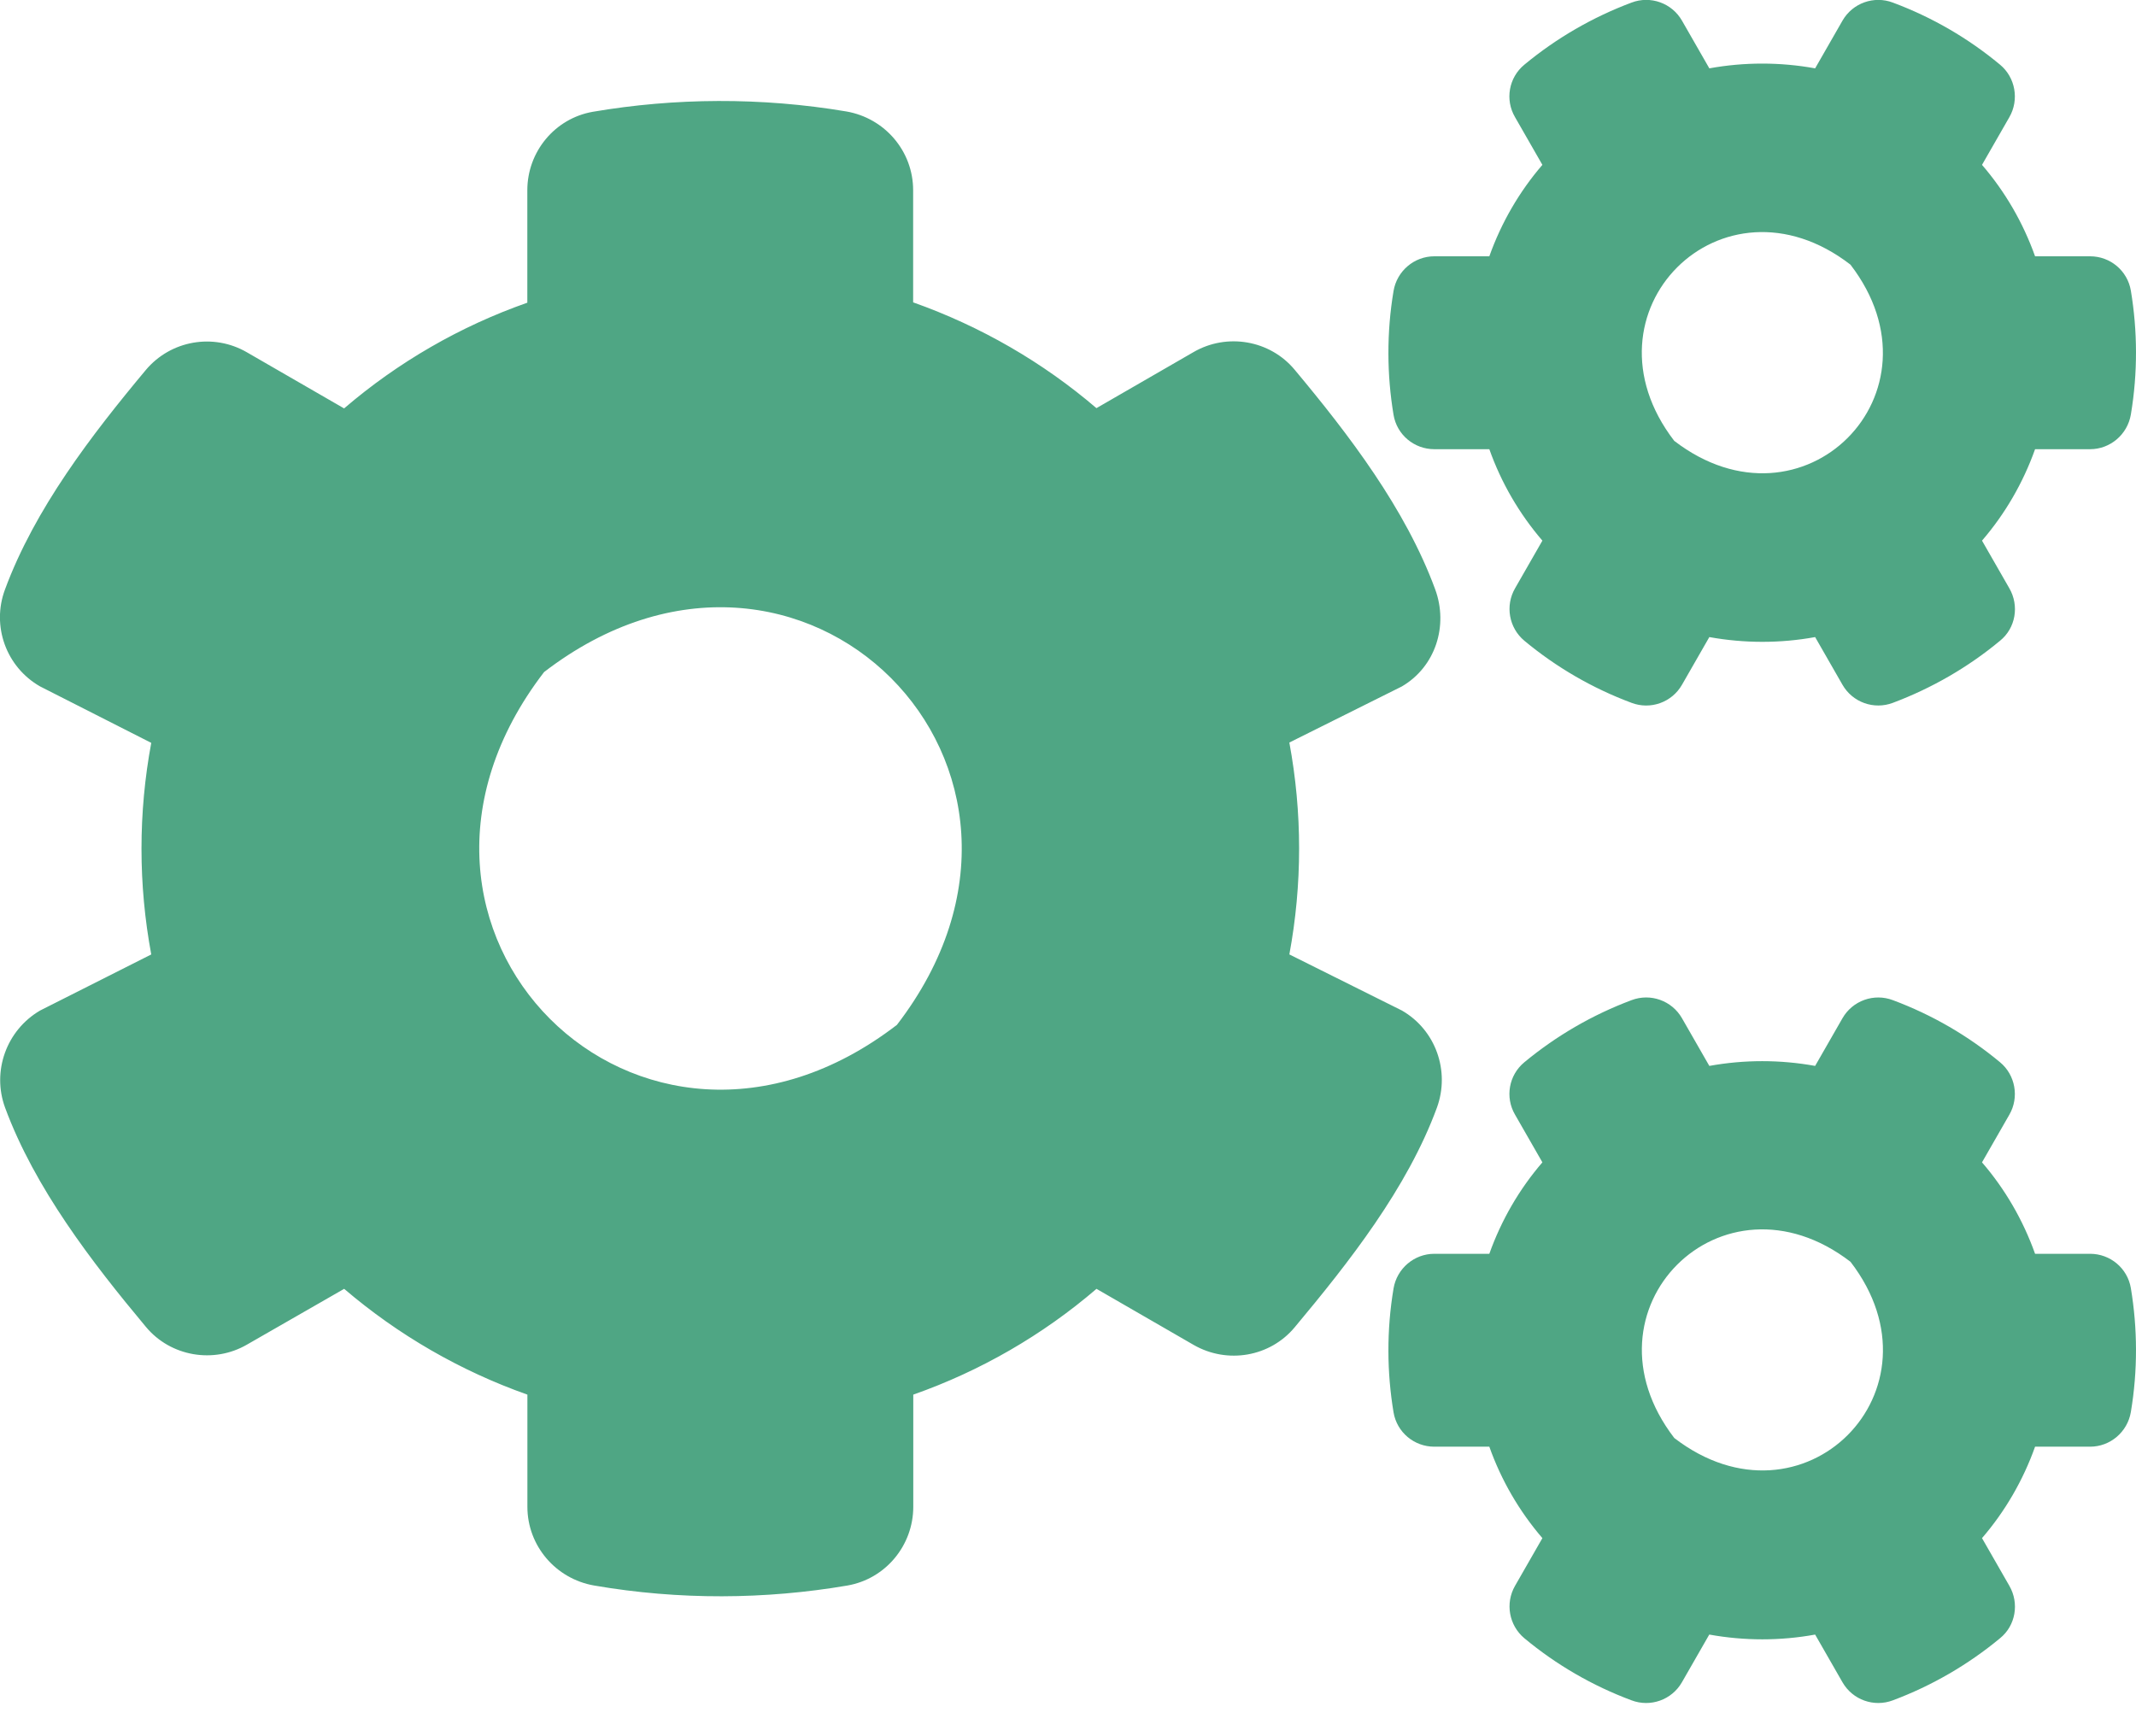
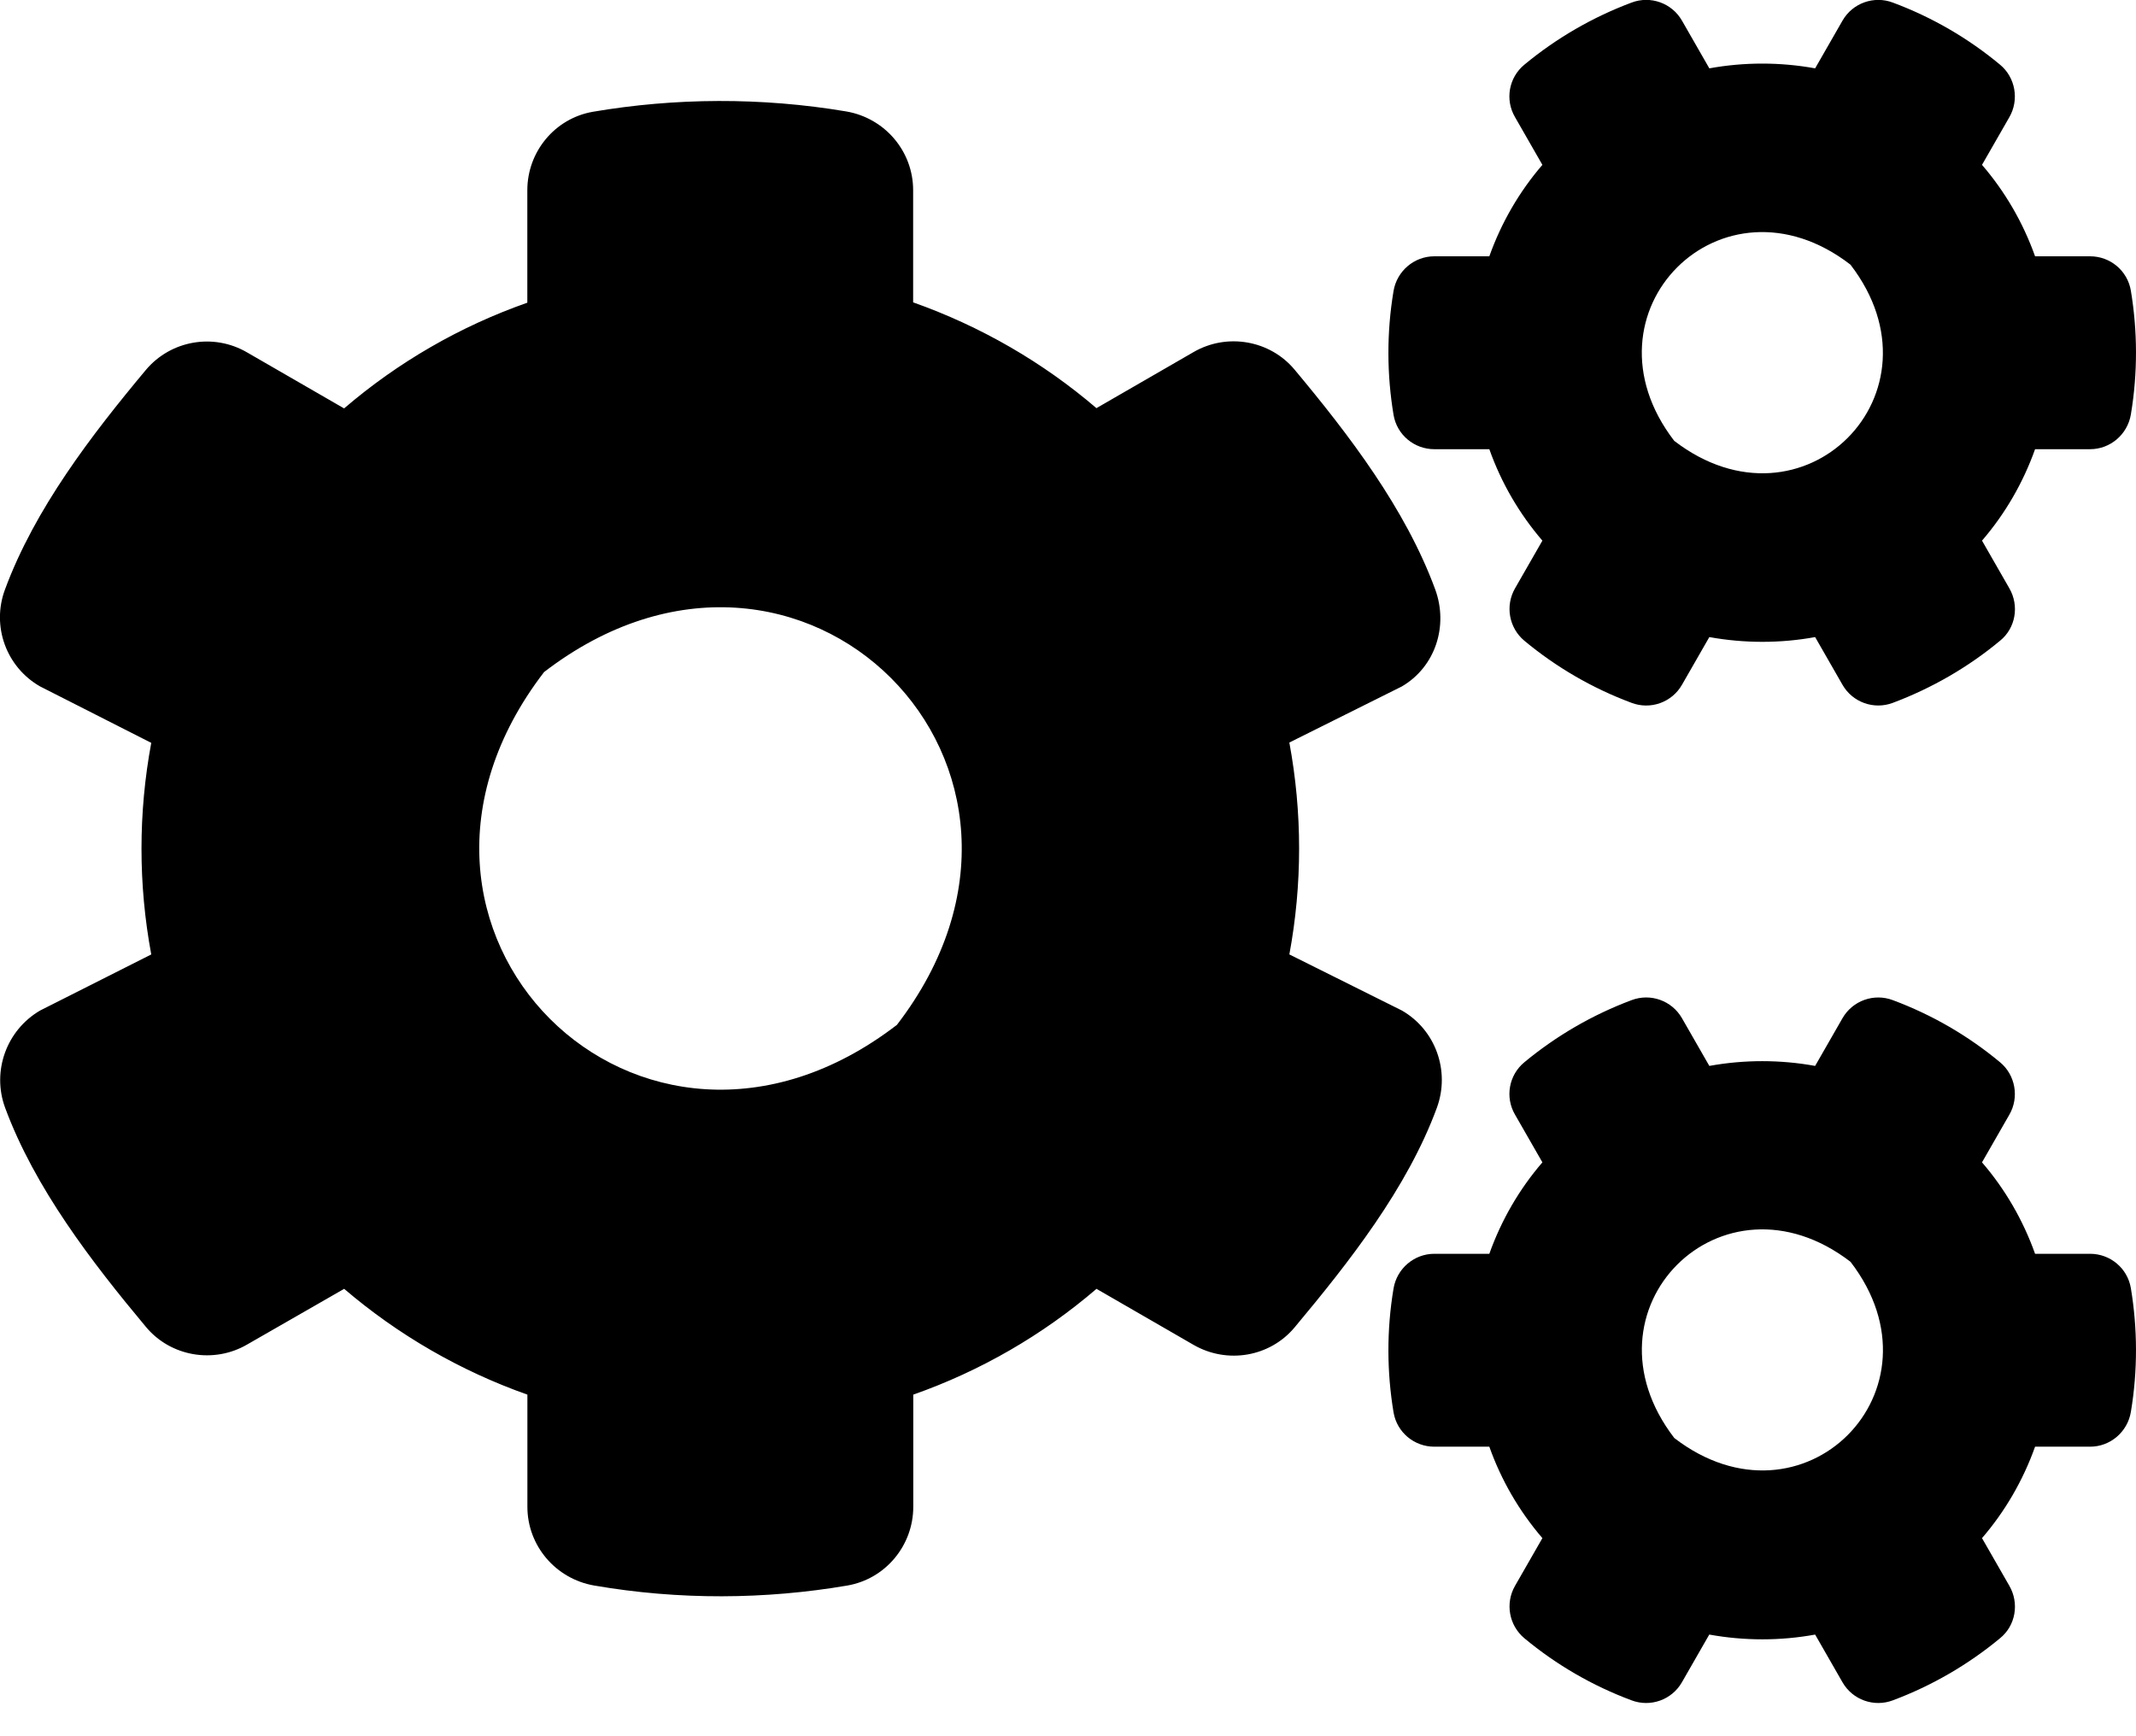
<svg xmlns="http://www.w3.org/2000/svg" width="32" height="26" fill="none" viewBox="0 0 32 26">
-   <path fill="#4FA684" d="m25.608 9.545-.41.715a.618.618 0 0 1-.756.27 5.526 5.526 0 0 1-1.605-.93.62.62 0 0 1-.14-.785l.41-.715a4.315 4.315 0 0 1-.795-1.37h-.825c-.3 0-.56-.215-.61-.515-.1-.6-.105-1.23 0-1.855.05-.3.31-.52.61-.52h.825c.18-.505.45-.97.795-1.37l-.41-.715a.615.615 0 0 1 .14-.786 5.59 5.59 0 0 1 1.605-.93.618.618 0 0 1 .756.27l.41.715a4.443 4.443 0 0 1 1.585 0l.41-.715a.618.618 0 0 1 .755-.27c.59.22 1.13.535 1.605.93.23.19.29.525.14.786l-.41.715c.345.4.615.865.795 1.37h.825c.3 0 .56.215.61.515.1.6.105 1.23 0 1.855-.05.3-.31.52-.61.52h-.825c-.18.505-.45.97-.795 1.37l.41.715c.15.26.095.595-.14.785-.475.395-1.02.71-1.605.93a.618.618 0 0 1-.755-.27l-.41-.715c-.52.095-1.06.095-1.585 0Zm-.526-2.94c1.926 1.48 4.12-.715 2.64-2.64-1.924-1.485-4.12.715-2.64 2.64ZM19.317 14.3l1.685.84c.505.29.725.905.525 1.455-.445 1.21-1.32 2.32-2.13 3.29-.37.445-1.01.555-1.515.265l-1.455-.84a8.59 8.59 0 0 1-2.745 1.585v1.68c0 .58-.415 1.08-.986 1.18-1.23.21-2.52.22-3.795 0-.575-.1-1-.595-1-1.18v-1.68a8.684 8.684 0 0 1-2.745-1.585l-1.455.835c-.5.29-1.145.18-1.515-.265-.81-.97-1.665-2.08-2.11-3.285-.2-.545.02-1.16.525-1.455l1.665-.84a8.663 8.663 0 0 1 0-3.17L.6 10.284a1.192 1.192 0 0 1-.526-1.45c.446-1.21 1.3-2.32 2.11-3.29A1.195 1.195 0 0 1 3.7 5.279l1.455.84A8.59 8.59 0 0 1 7.9 4.535V2.85c0-.575.41-1.075.98-1.175 1.23-.21 2.525-.22 3.8-.005.576.1 1 .595 1 1.18v1.68c1.016.36 1.946.9 2.746 1.585l1.455-.84c.5-.29 1.145-.18 1.515.265.81.97 1.66 2.08 2.105 3.29.2.545.005 1.16-.5 1.455l-1.685.84a8.69 8.69 0 0 1 0 3.176Zm-5.88 1.055c2.96-3.85-1.435-8.246-5.286-5.286-2.96 3.85 1.435 8.246 5.286 5.286Zm12.17 9.135-.41.715a.618.618 0 0 1-.755.27 5.525 5.525 0 0 1-1.605-.93.621.621 0 0 1-.14-.785l.41-.715a4.316 4.316 0 0 1-.795-1.37h-.825c-.3 0-.56-.215-.61-.515-.1-.6-.105-1.23 0-1.855.05-.3.31-.52.61-.52h.825c.18-.505.45-.97.795-1.37l-.41-.715a.615.615 0 0 1 .14-.785 5.59 5.59 0 0 1 1.605-.93.618.618 0 0 1 .756.27l.41.715a4.444 4.444 0 0 1 1.585 0l.41-.715a.618.618 0 0 1 .755-.27c.59.22 1.13.535 1.605.93.23.19.29.525.14.785l-.41.715c.345.4.615.865.795 1.37h.825c.3 0 .56.215.61.515.1.6.105 1.23 0 1.855-.05.3-.31.52-.61.52h-.825c-.18.505-.45.97-.795 1.37l.41.715c.15.26.095.595-.14.785a5.59 5.59 0 0 1-1.605.93.618.618 0 0 1-.755-.27l-.41-.715c-.52.095-1.06.095-1.585 0Zm-.524-2.945c1.925 1.48 4.12-.715 2.64-2.64-1.925-1.48-4.12.715-2.64 2.64Z" />
+   <path fill="#000" d="m25.608 9.545-.41.715a.618.618 0 0 1-.756.27 5.526 5.526 0 0 1-1.605-.93.62.62 0 0 1-.14-.785l.41-.715a4.315 4.315 0 0 1-.795-1.37h-.825c-.3 0-.56-.215-.61-.515-.1-.6-.105-1.23 0-1.855.05-.3.31-.52.61-.52h.825c.18-.505.45-.97.795-1.37l-.41-.715a.615.615 0 0 1 .14-.786 5.59 5.59 0 0 1 1.605-.93.618.618 0 0 1 .756.27l.41.715a4.443 4.443 0 0 1 1.585 0l.41-.715a.618.618 0 0 1 .755-.27c.59.22 1.13.535 1.605.93.23.19.29.525.14.786l-.41.715c.345.4.615.865.795 1.37h.825c.3 0 .56.215.61.515.1.6.105 1.23 0 1.855-.05.3-.31.52-.61.52h-.825c-.18.505-.45.97-.795 1.37l.41.715c.15.26.095.595-.14.785-.475.395-1.02.71-1.605.93a.618.618 0 0 1-.755-.27l-.41-.715c-.52.095-1.06.095-1.585 0Zm-.526-2.94c1.926 1.48 4.12-.715 2.64-2.64-1.924-1.485-4.12.715-2.64 2.64ZM19.317 14.3l1.685.84c.505.29.725.905.525 1.455-.445 1.21-1.32 2.32-2.13 3.29-.37.445-1.01.555-1.515.265l-1.455-.84a8.59 8.59 0 0 1-2.745 1.585v1.68c0 .58-.415 1.08-.986 1.18-1.23.21-2.52.22-3.795 0-.575-.1-1-.595-1-1.18v-1.68a8.684 8.684 0 0 1-2.745-1.585l-1.455.835c-.5.29-1.145.18-1.515-.265-.81-.97-1.665-2.08-2.11-3.285-.2-.545.02-1.16.525-1.455l1.665-.84a8.663 8.663 0 0 1 0-3.17L.6 10.284a1.192 1.192 0 0 1-.526-1.45c.446-1.21 1.3-2.32 2.11-3.29A1.195 1.195 0 0 1 3.7 5.279l1.455.84A8.59 8.59 0 0 1 7.9 4.535V2.85c0-.575.41-1.075.98-1.175 1.23-.21 2.525-.22 3.8-.005.576.1 1 .595 1 1.18v1.68c1.016.36 1.946.9 2.746 1.585l1.455-.84c.5-.29 1.145-.18 1.515.265.81.97 1.66 2.08 2.105 3.29.2.545.005 1.16-.5 1.455l-1.685.84a8.69 8.69 0 0 1 0 3.176Zm-5.88 1.055c2.96-3.85-1.435-8.246-5.286-5.286-2.96 3.85 1.435 8.246 5.286 5.286Zm12.17 9.135-.41.715a.618.618 0 0 1-.755.27 5.525 5.525 0 0 1-1.605-.93.621.621 0 0 1-.14-.785l.41-.715a4.316 4.316 0 0 1-.795-1.37h-.825c-.3 0-.56-.215-.61-.515-.1-.6-.105-1.23 0-1.855.05-.3.31-.52.61-.52h.825c.18-.505.45-.97.795-1.37l-.41-.715a.615.615 0 0 1 .14-.785 5.59 5.59 0 0 1 1.605-.93.618.618 0 0 1 .756.27l.41.715a4.444 4.444 0 0 1 1.585 0l.41-.715a.618.618 0 0 1 .755-.27c.59.22 1.13.535 1.605.93.23.19.29.525.14.785l-.41.715c.345.4.615.865.795 1.37h.825c.3 0 .56.215.61.515.1.6.105 1.23 0 1.855-.05.3-.31.52-.61.52h-.825c-.18.505-.45.97-.795 1.37l.41.715c.15.26.095.595-.14.785a5.59 5.59 0 0 1-1.605.93.618.618 0 0 1-.755-.27l-.41-.715c-.52.095-1.06.095-1.585 0Zm-.524-2.945c1.925 1.48 4.12-.715 2.64-2.64-1.925-1.48-4.12.715-2.64 2.64Z" />
</svg>
